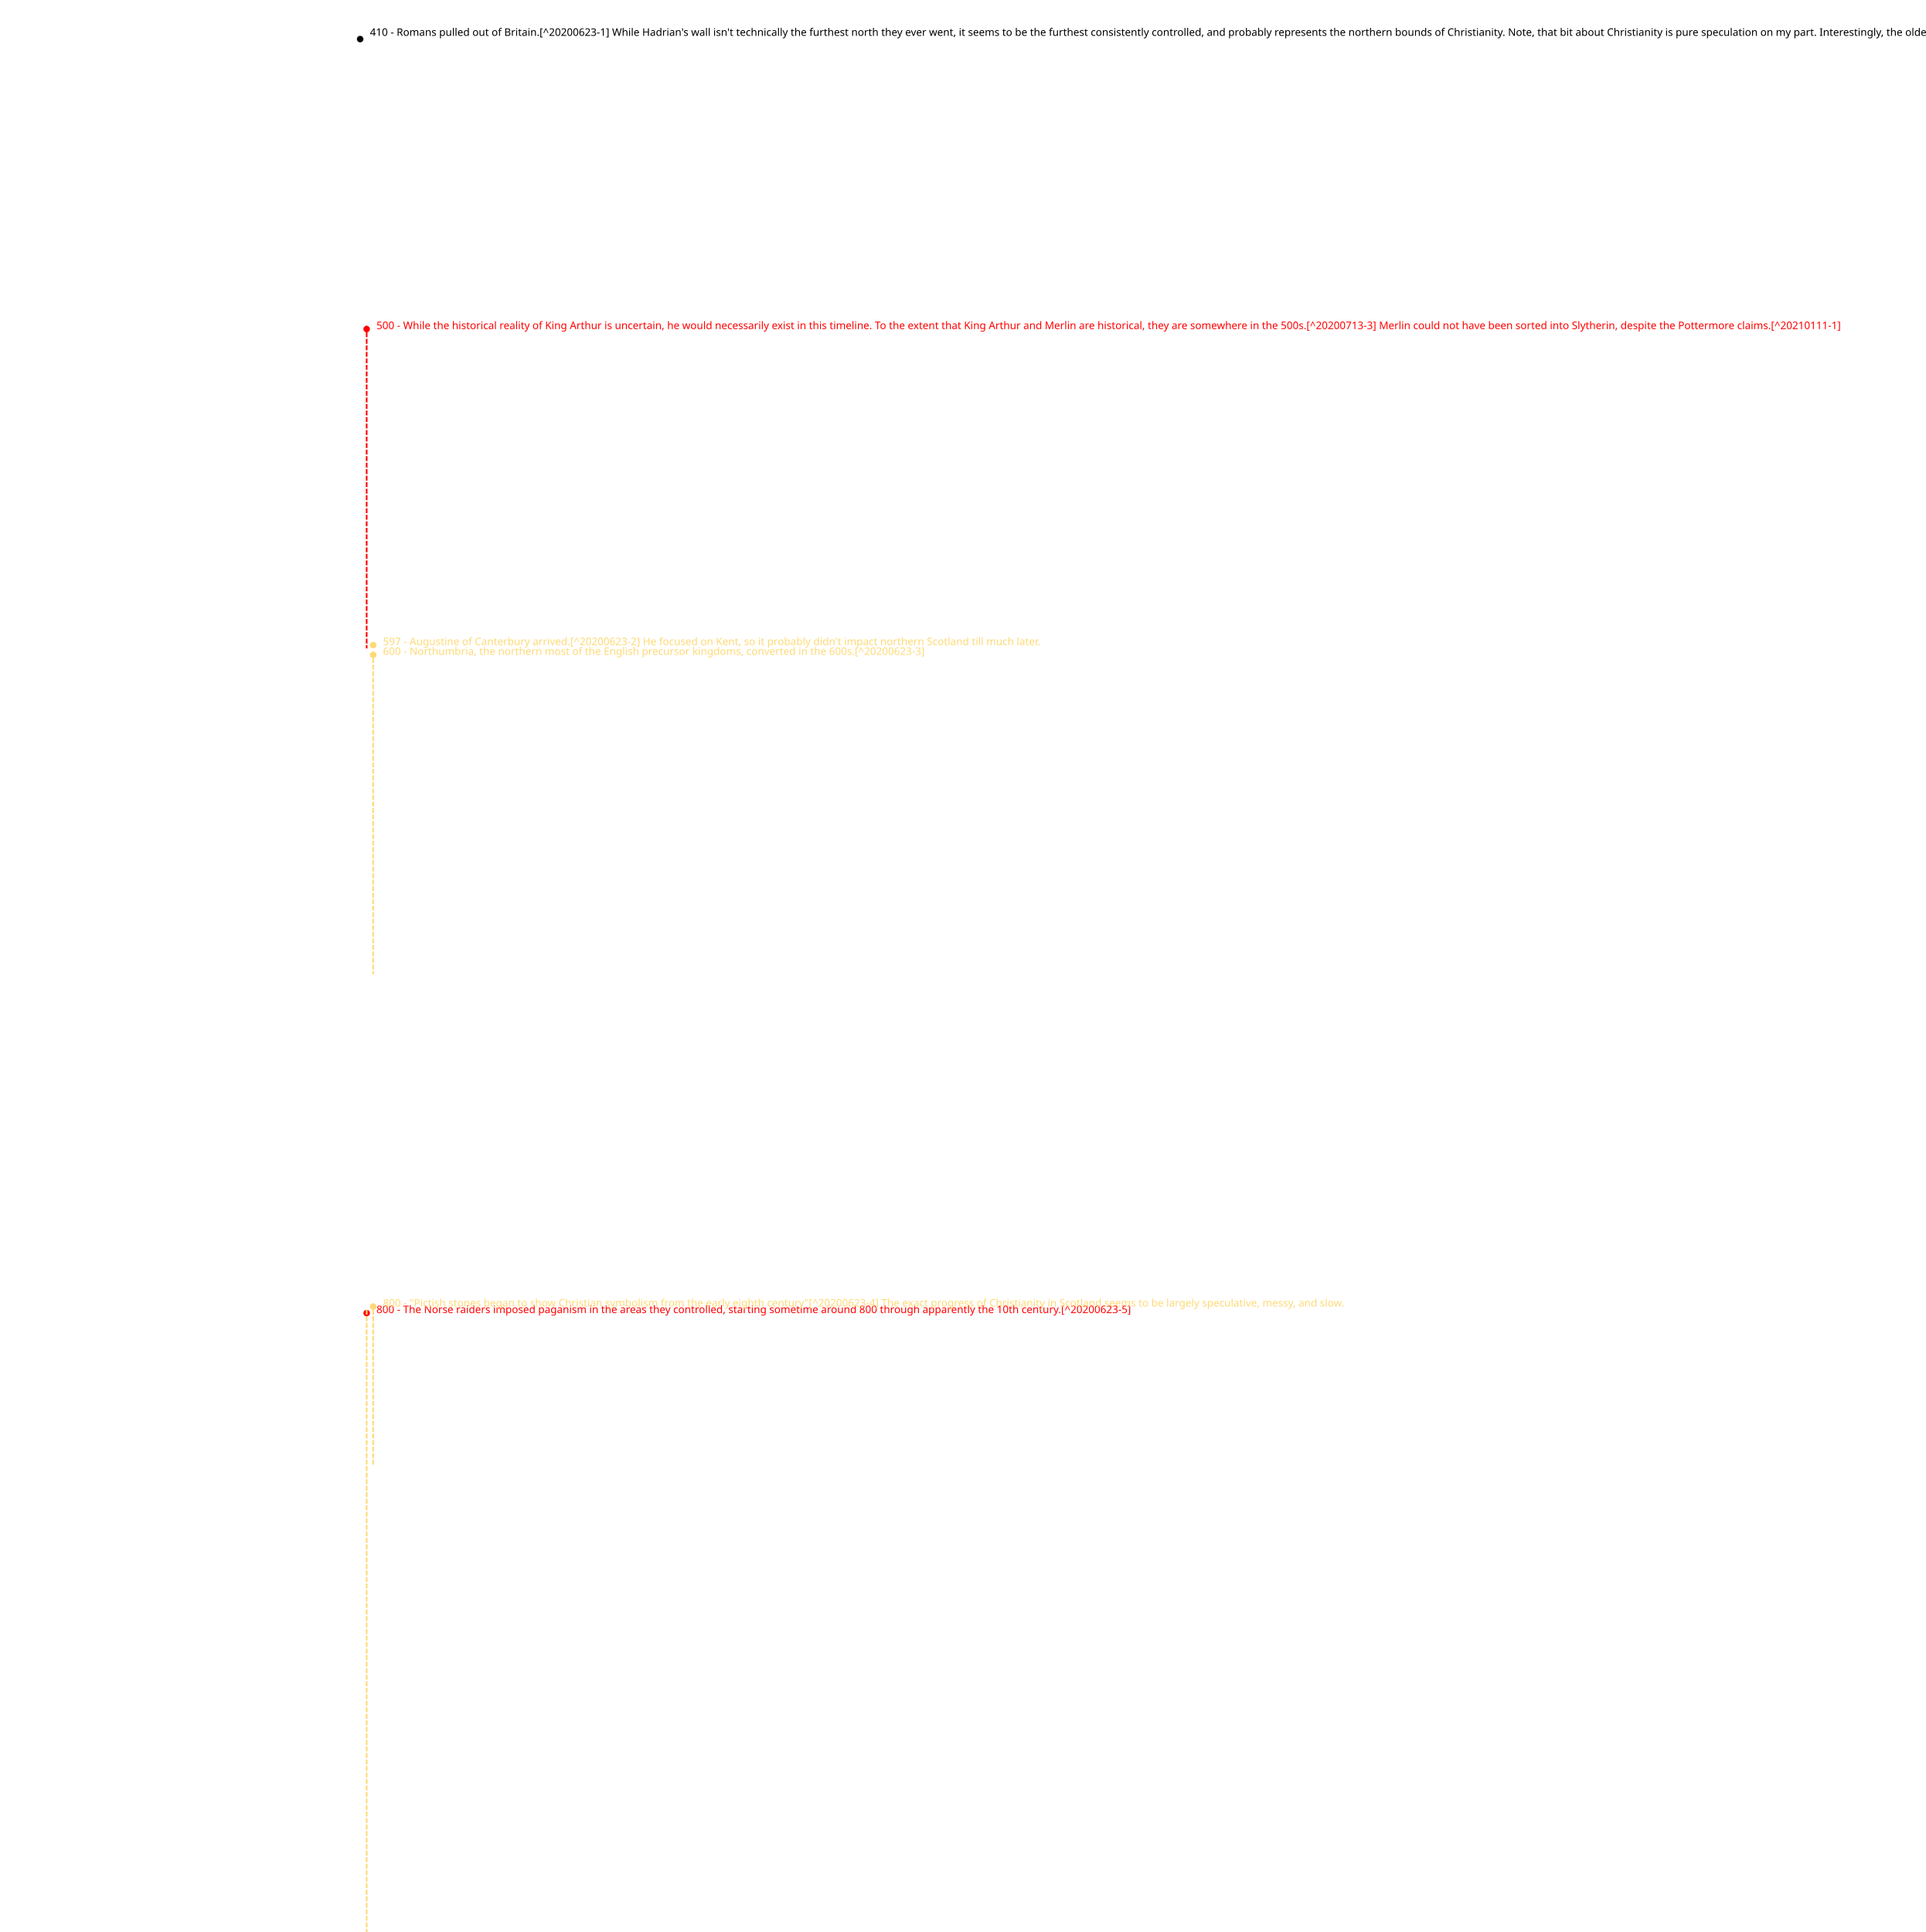
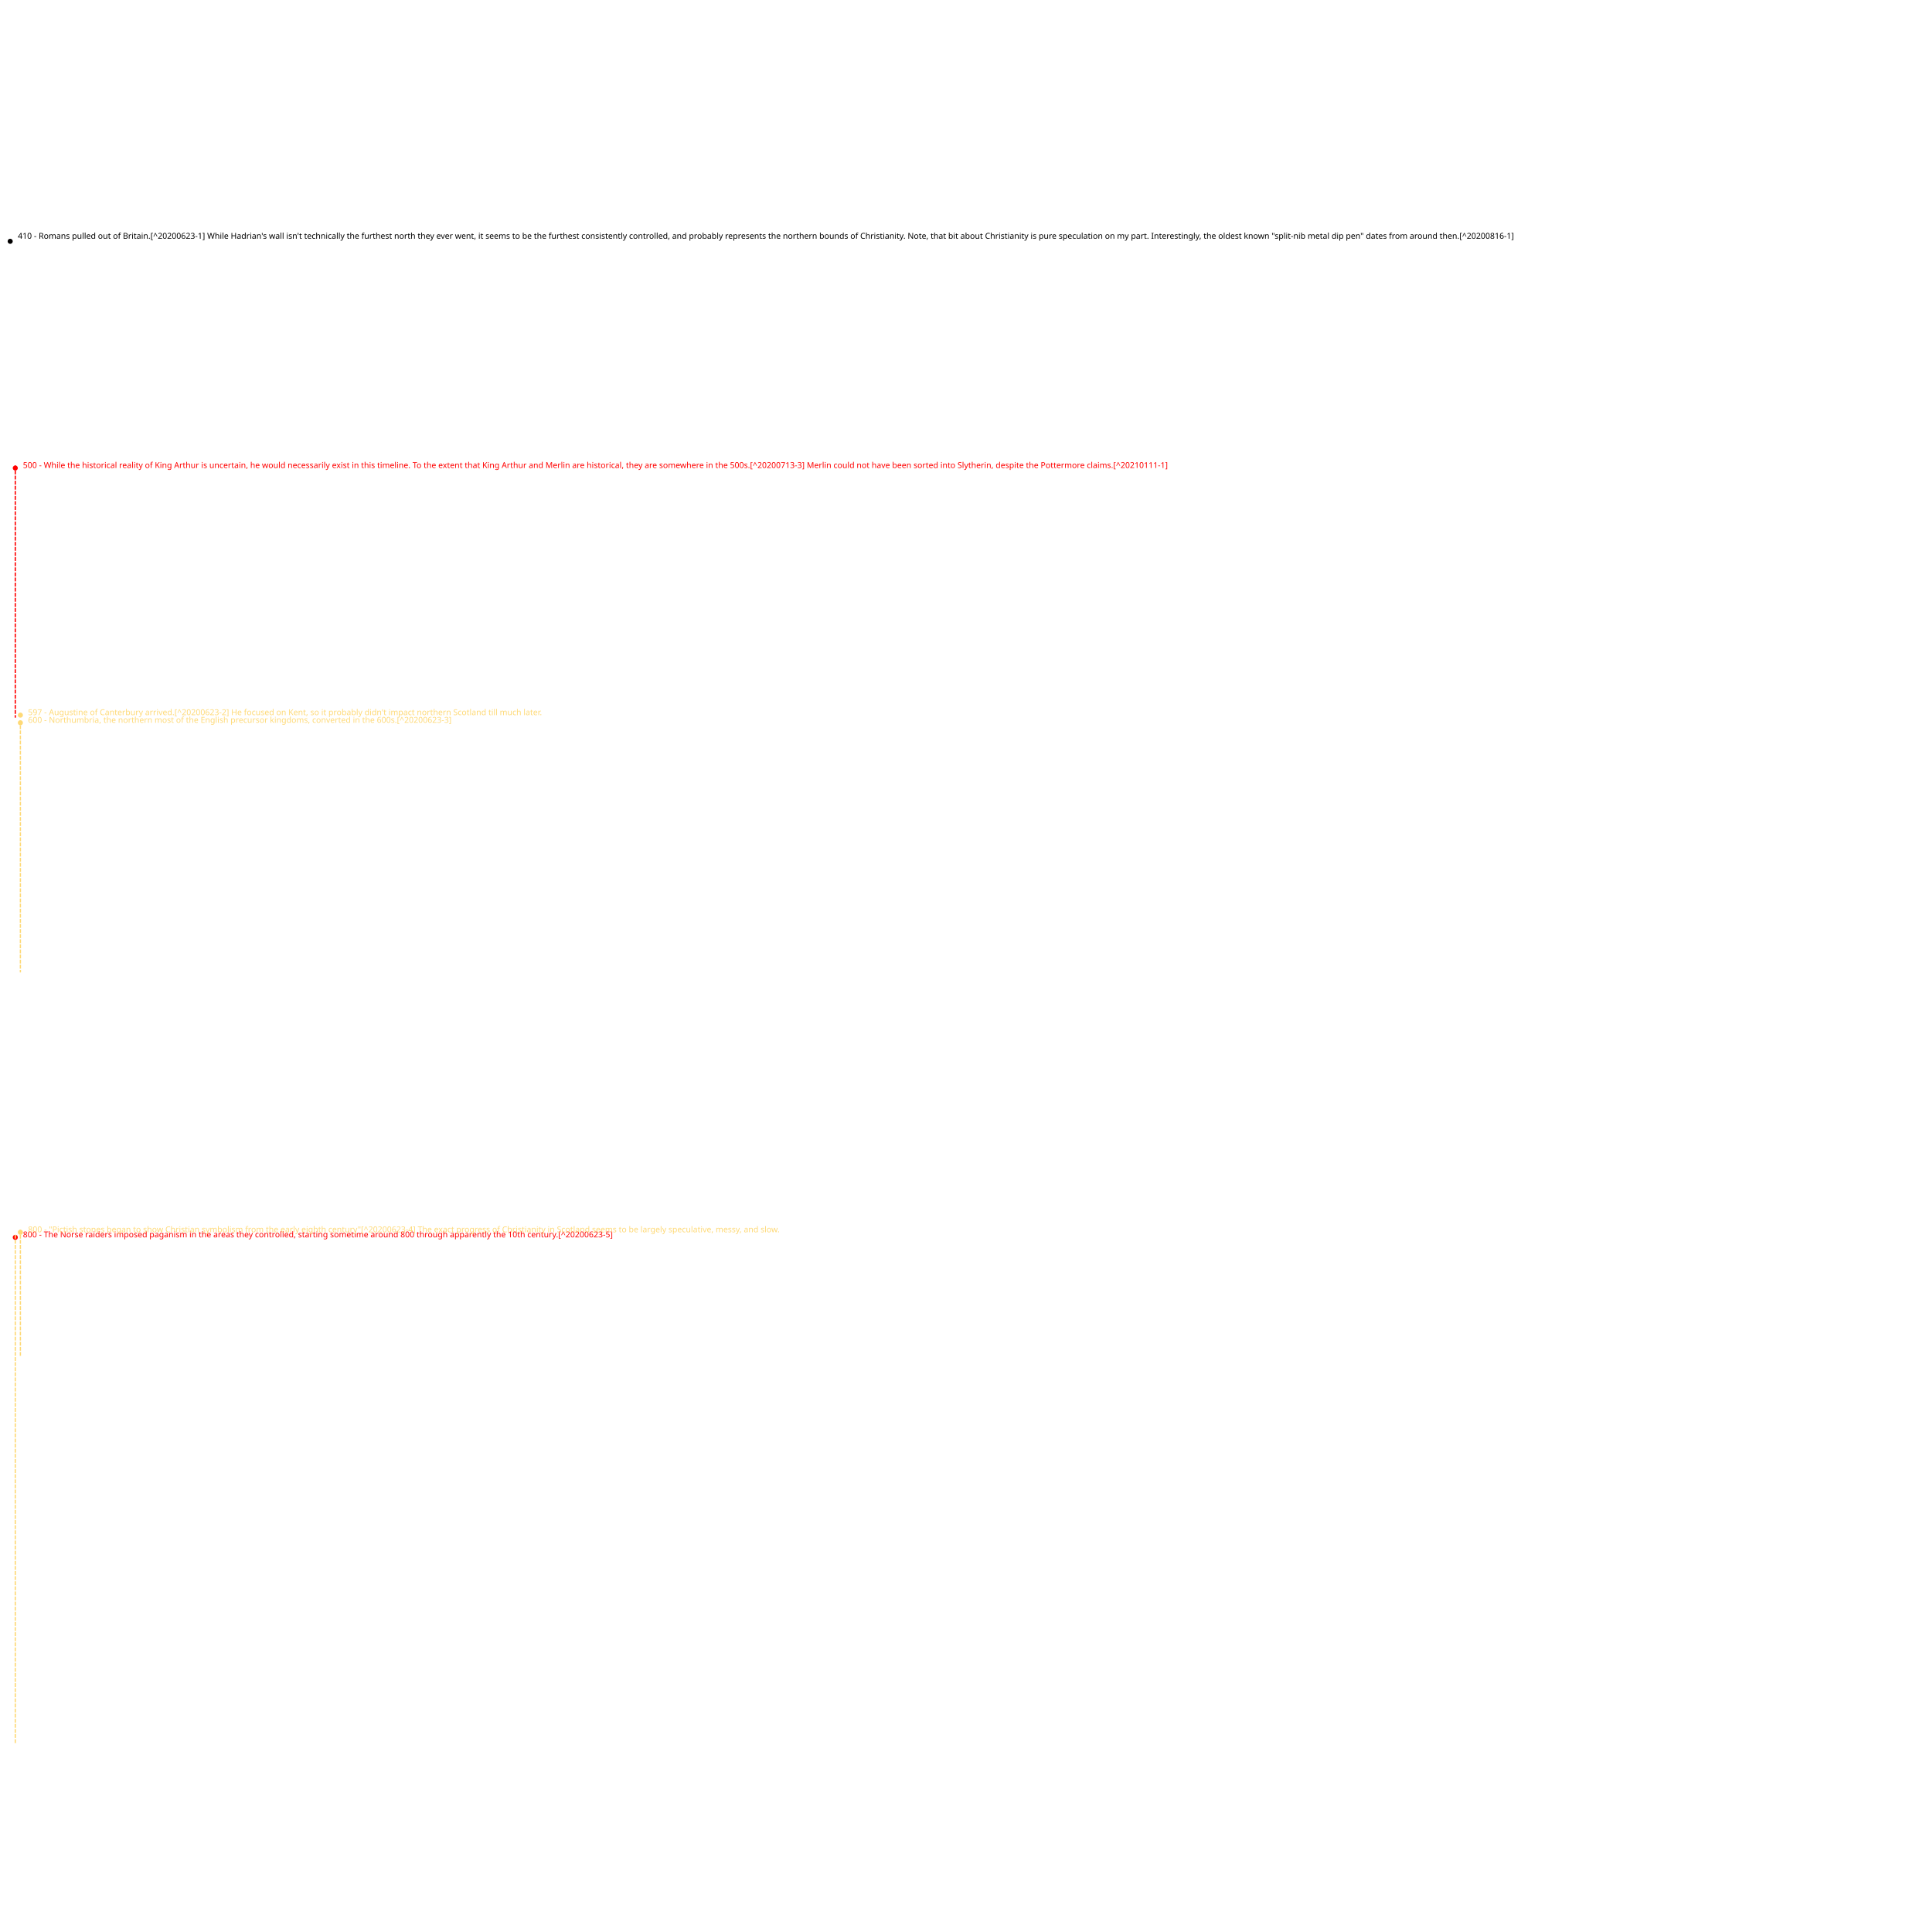
- <svg xmlns="http://www.w3.org/2000/svg" width="10cm">
+ <svg xmlns="http://www.w3.org/2000/svg" width="20cm">
  <g transform="translate(2,-400)" id="World">
    <g transform="translate(0,410)">
      <defs>
        <rect id="wrap" x="5" y="1" width="200" height="80" />
      </defs>
      <circle style="fill:#010000;fill-opacity:1;" r="1" cx="2" cy="2" />
      <text x="5" y="1" style="text-overflow:ellipsis;font-style:normal;font-variant:normal;font-weight:normal;font-stretch:normal;font-size:3.200px;line-height:1;font-family:sans-serif;font-variant-ligatures:normal;font-variant-caps:normal;font-variant-numeric:normal;font-variant-east-asian:normal;white-space: pre-line;shape-inside: url(#wrap);">
				410 - Romans pulled out of Britain.[^20200623-1]  While Hadrian's wall isn't 
				technically the furthest north they ever went, it seems to be the furthest 
				consistently controlled, and probably represents the northern bounds of 
				Christianity. Note, that bit about Christianity is pure speculation on my part.  
				Interestingly, the oldest known "split-nib metal dip pen" dates from 
				around then.[^20200816-1]
			</text>
    </g>
    <g transform="translate(2,0)" id="British">
      <g transform="translate(0,500)">
        <defs>
          <rect id="wrap" x="5" y="1" width="200" height="80" />
        </defs>
        <circle style="fill:#ff0000;fill-opacity:1;" r="1" cx="2" cy="1" />
        <polyline style="fill:#ff0000;fill-opacity:1;stroke-width:0.5;stroke:#ff0000;stroke-opacity:1;stroke-miterlimit:4;stroke-dasharray:1.5,0.5;stroke-dashoffset:0" points="2,0 2,99" />
        <text style="text-overflow:ellipsis;font-style:normal;font-variant:normal;font-weight:normal;font-stretch:normal;font-size:3.200px;line-height:1;font-family:sans-serif;font-variant-ligatures:normal;font-variant-caps:normal;font-variant-numeric:normal;font-variant-east-asian:normal;white-space: pre-line;shape-inside: url(#wrap);fill: #ff0000;" x="5" y="1">
					500 - While the historical reality of King Arthur is uncertain, he would 
					necessarily exist in this timeline.  To the extent that King Arthur and Merlin 
					are historical, they are somewhere in the 500s.[^20200713-3]  Merlin could not 
					have been sorted into Slytherin, despite the Pottermore claims.[^20210111-1]
				</text>
      </g>
      <g transform="translate(0,802)">
        <defs>
          <rect id="wrap" x="5" y="1" width="200" height="80" />
        </defs>
        <circle style="fill:#ff0000;fill-opacity:1;" r="1" cx="2" cy="1" />
        <polyline style="fill:#ff0000;fill-opacity:1;stroke-width:0.5;stroke:#fed976;stroke-opacity:1;stroke-miterlimit:4;stroke-dasharray:1.5,0.5;stroke-dashoffset:0" points="2,0 2,200" />
        <text style="text-overflow:ellipsis;font-style:normal;font-variant:normal;font-weight:normal;font-stretch:normal;font-size:3.200px;line-height:1;font-family:sans-serif;font-variant-ligatures:normal;font-variant-caps:normal;font-variant-numeric:normal;font-variant-east-asian:normal;white-space: pre-line;shape-inside: url(#wrap);fill: #ff0000;" inline-size="200px" x="5" y="1">
					800 - The Norse raiders imposed paganism in the areas they controlled, starting
					sometime around 800 through apparently the 10th century.[^20200623-5]
				</text>
      </g>
    </g>
    <g transform="translate(4,0)" id="Church">
      <g transform="translate(0,597)">
        <defs>
          <rect id="wrap" x="5" y="1" width="200" height="80" />
        </defs>
        <circle style="fill:#fed976;fill-opacity:1;" r="1" cx="2" cy="1" />
        <text style="text-overflow:ellipsis;font-style:normal;font-variant:normal;font-weight:normal;font-stretch:normal;font-size:3.200px;line-height:1;font-family:sans-serif;font-variant-ligatures:normal;font-variant-caps:normal;font-variant-numeric:normal;font-variant-east-asian:normal;white-space: pre-line;shape-inside: url(#wrap);fill: #fed976;" inline-size="200px" x="5" y="1">
					597 - Augustine of Canterbury arrived.[^20200623-2] He focused on Kent, so it probably didn't impact northern Scotland till much later.
					</text>
      </g>
      <g transform="translate(0,600)">
        <defs>
          <rect id="wrap" x="5" y="1" width="200" height="80" />
        </defs>
        <circle style="fill:#fed976;fill-opacity:1;" r="1" cx="2" cy="1" />
        <polyline style="fill:#fed976;fill-opacity:1;stroke-width:0.5;stroke:#fed976;stroke-opacity:1;stroke-miterlimit:4;stroke-dasharray:1.5,0.5;stroke-dashoffset:0" points="2,0 2,99" />
        <text style="text-overflow:ellipsis;font-style:normal;font-variant:normal;font-weight:normal;font-stretch:normal;font-size:3.200px;line-height:1;font-family:sans-serif;font-variant-ligatures:normal;font-variant-caps:normal;font-variant-numeric:normal;font-variant-east-asian:normal;white-space: pre-line;shape-inside: url(#wrap);fill: #fed976;" inline-size="200px" x="5" y="1">
					600 - Northumbria, the northern most of the English precursor kingdoms, converted in the 600s.[^20200623-3]
				</text>
      </g>
      <g transform="translate(0,800)">
        <defs>
          <rect id="wrap" x="5" y="1" width="200" height="80" />
        </defs>
        <circle style="fill:#fed976;fill-opacity:1;" r="1" cx="2" cy="1" />
        <polyline style="fill:#fed976;fill-opacity:1;stroke-width:0.5;stroke:#fed976;stroke-opacity:1;stroke-miterlimit:4;stroke-dasharray:1.5,0.5;stroke-dashoffset:0" points="2,0 2,50" />
        <text style="text-overflow:ellipsis;font-style:normal;font-variant:normal;font-weight:normal;font-stretch:normal;font-size:3.200px;line-height:1;font-family:sans-serif;font-variant-ligatures:normal;font-variant-caps:normal;font-variant-numeric:normal;font-variant-east-asian:normal;white-space: pre-line;shape-inside: url(#wrap);fill: #fed976;" inline-size="200px" x="5" y="1">
					800 - "Pictish stones began to show Christian symbolism from the early eighth 
					century"[^20200623-4] The exact progress of Christianity in Scotland seems to
					be largely speculative, messy, and slow.
				</text>
      </g>
    </g>
  </g>
</svg>
